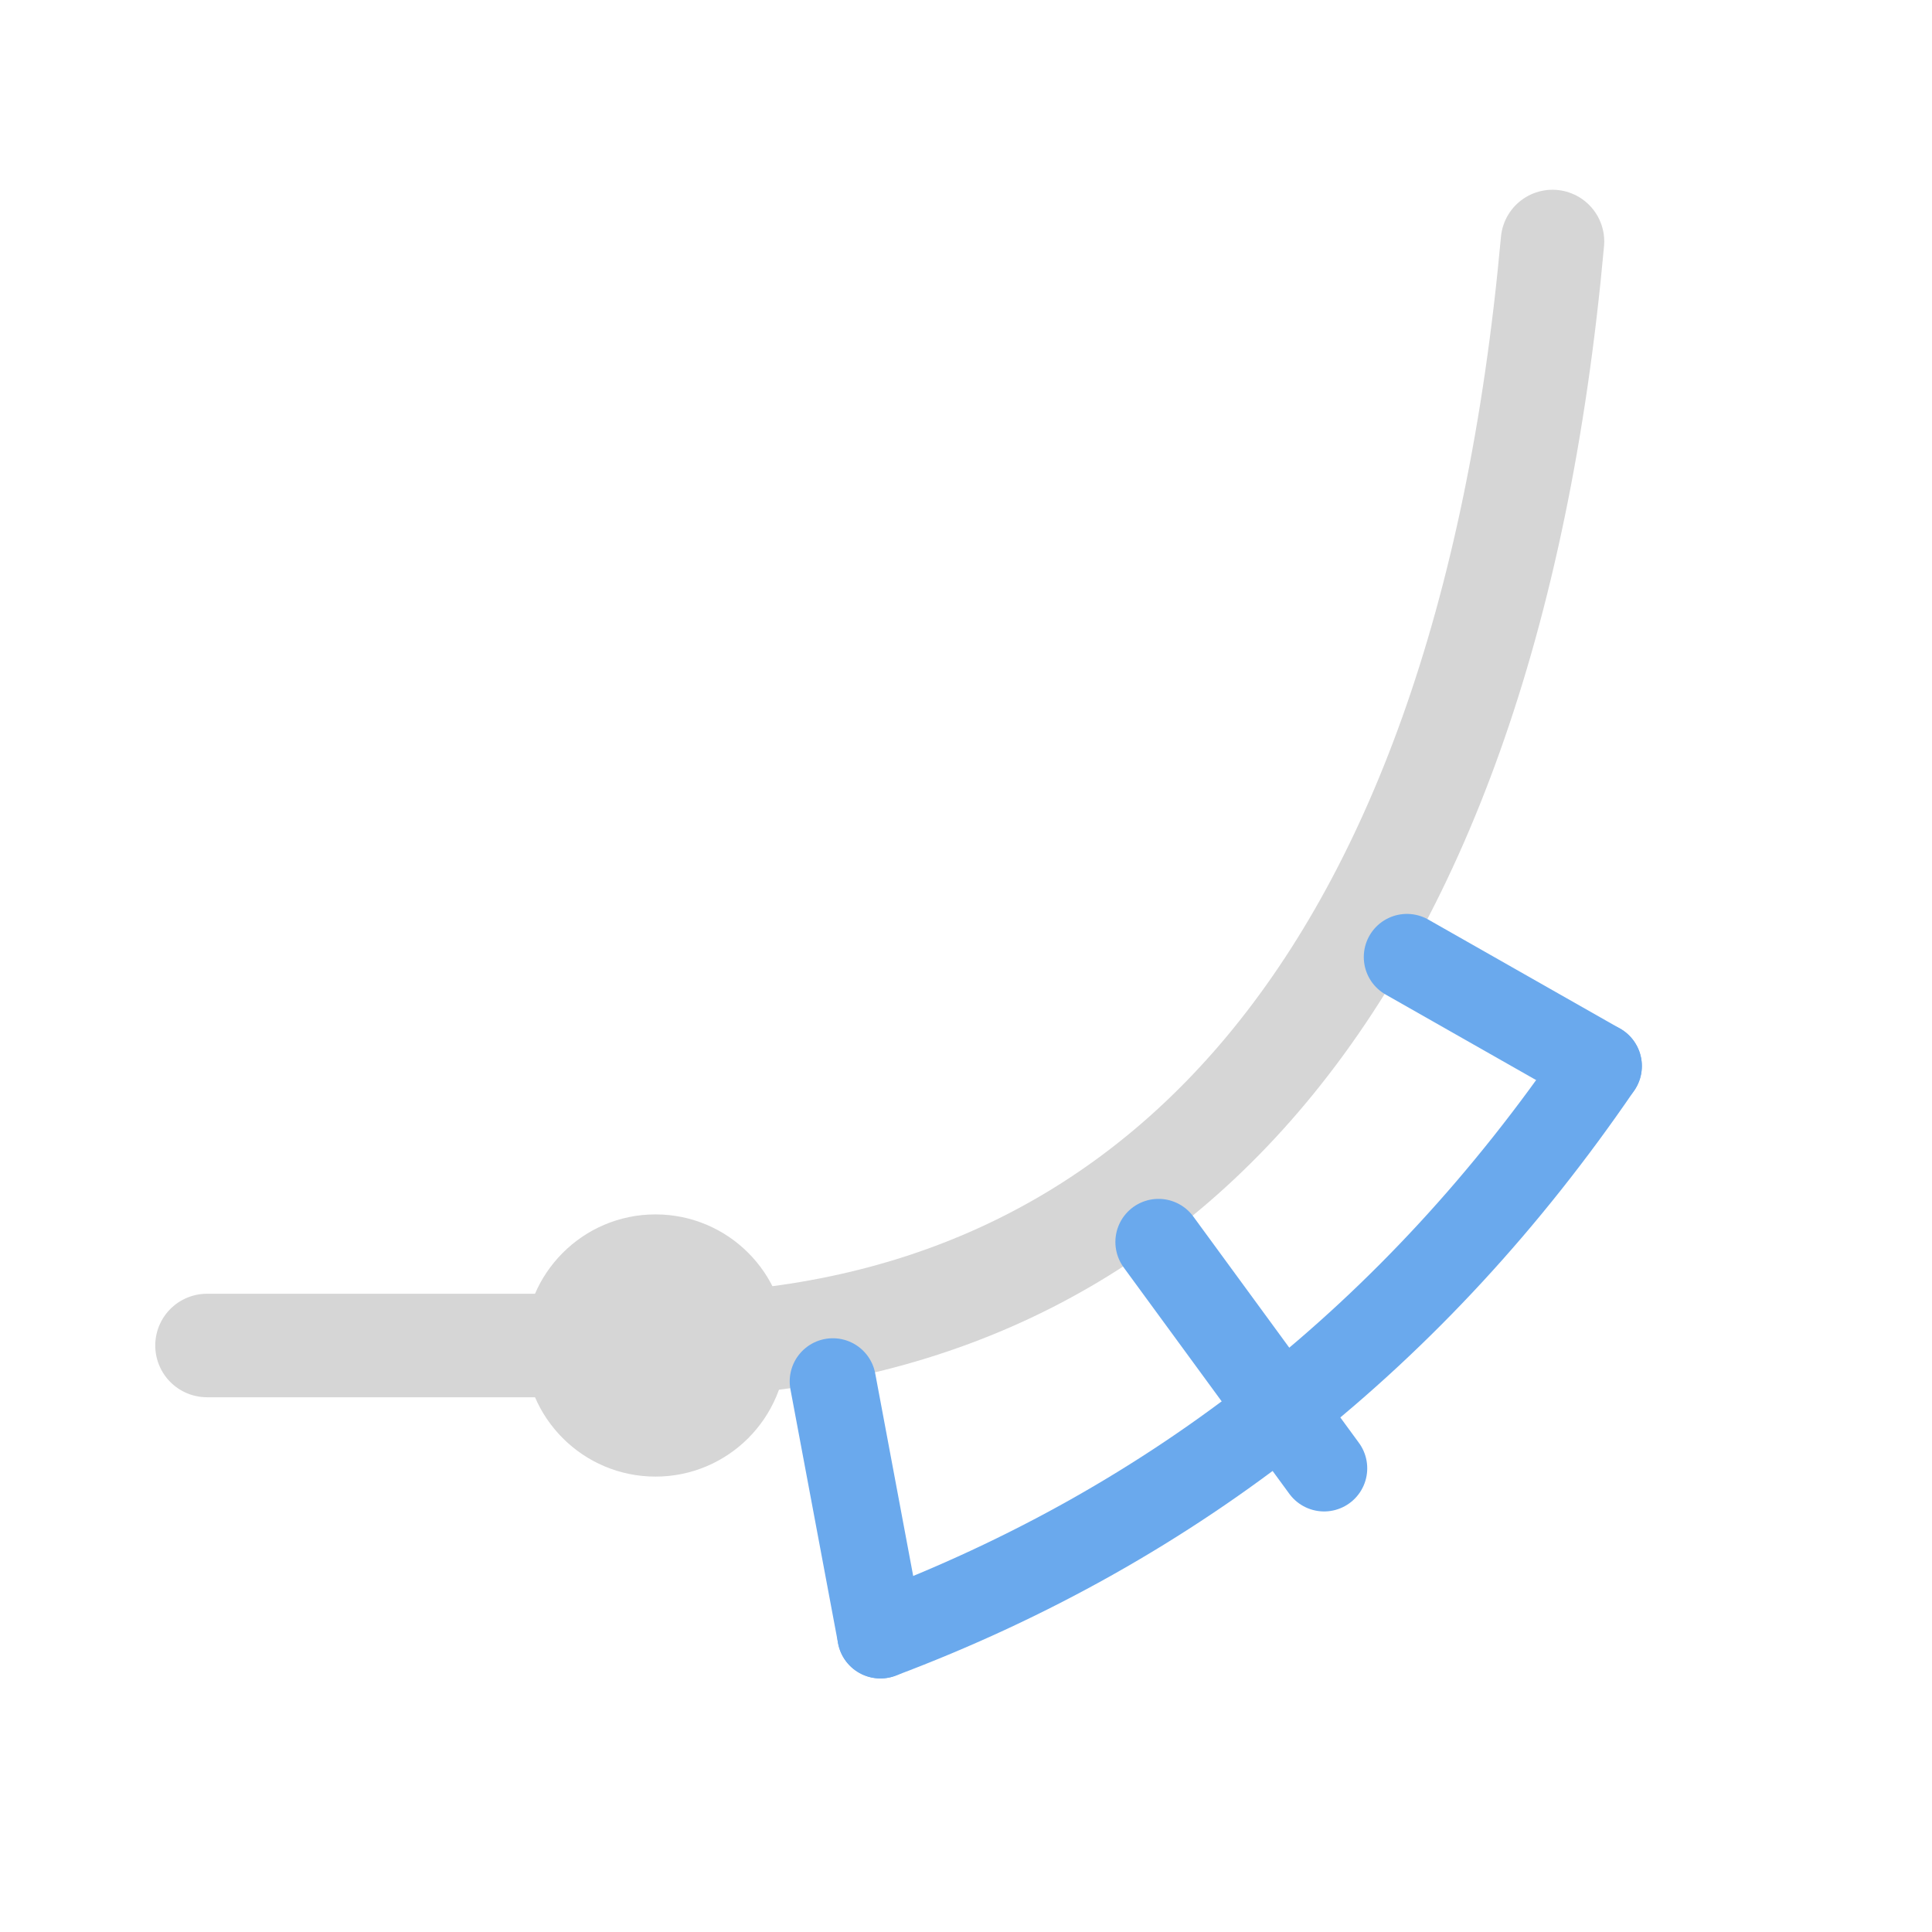
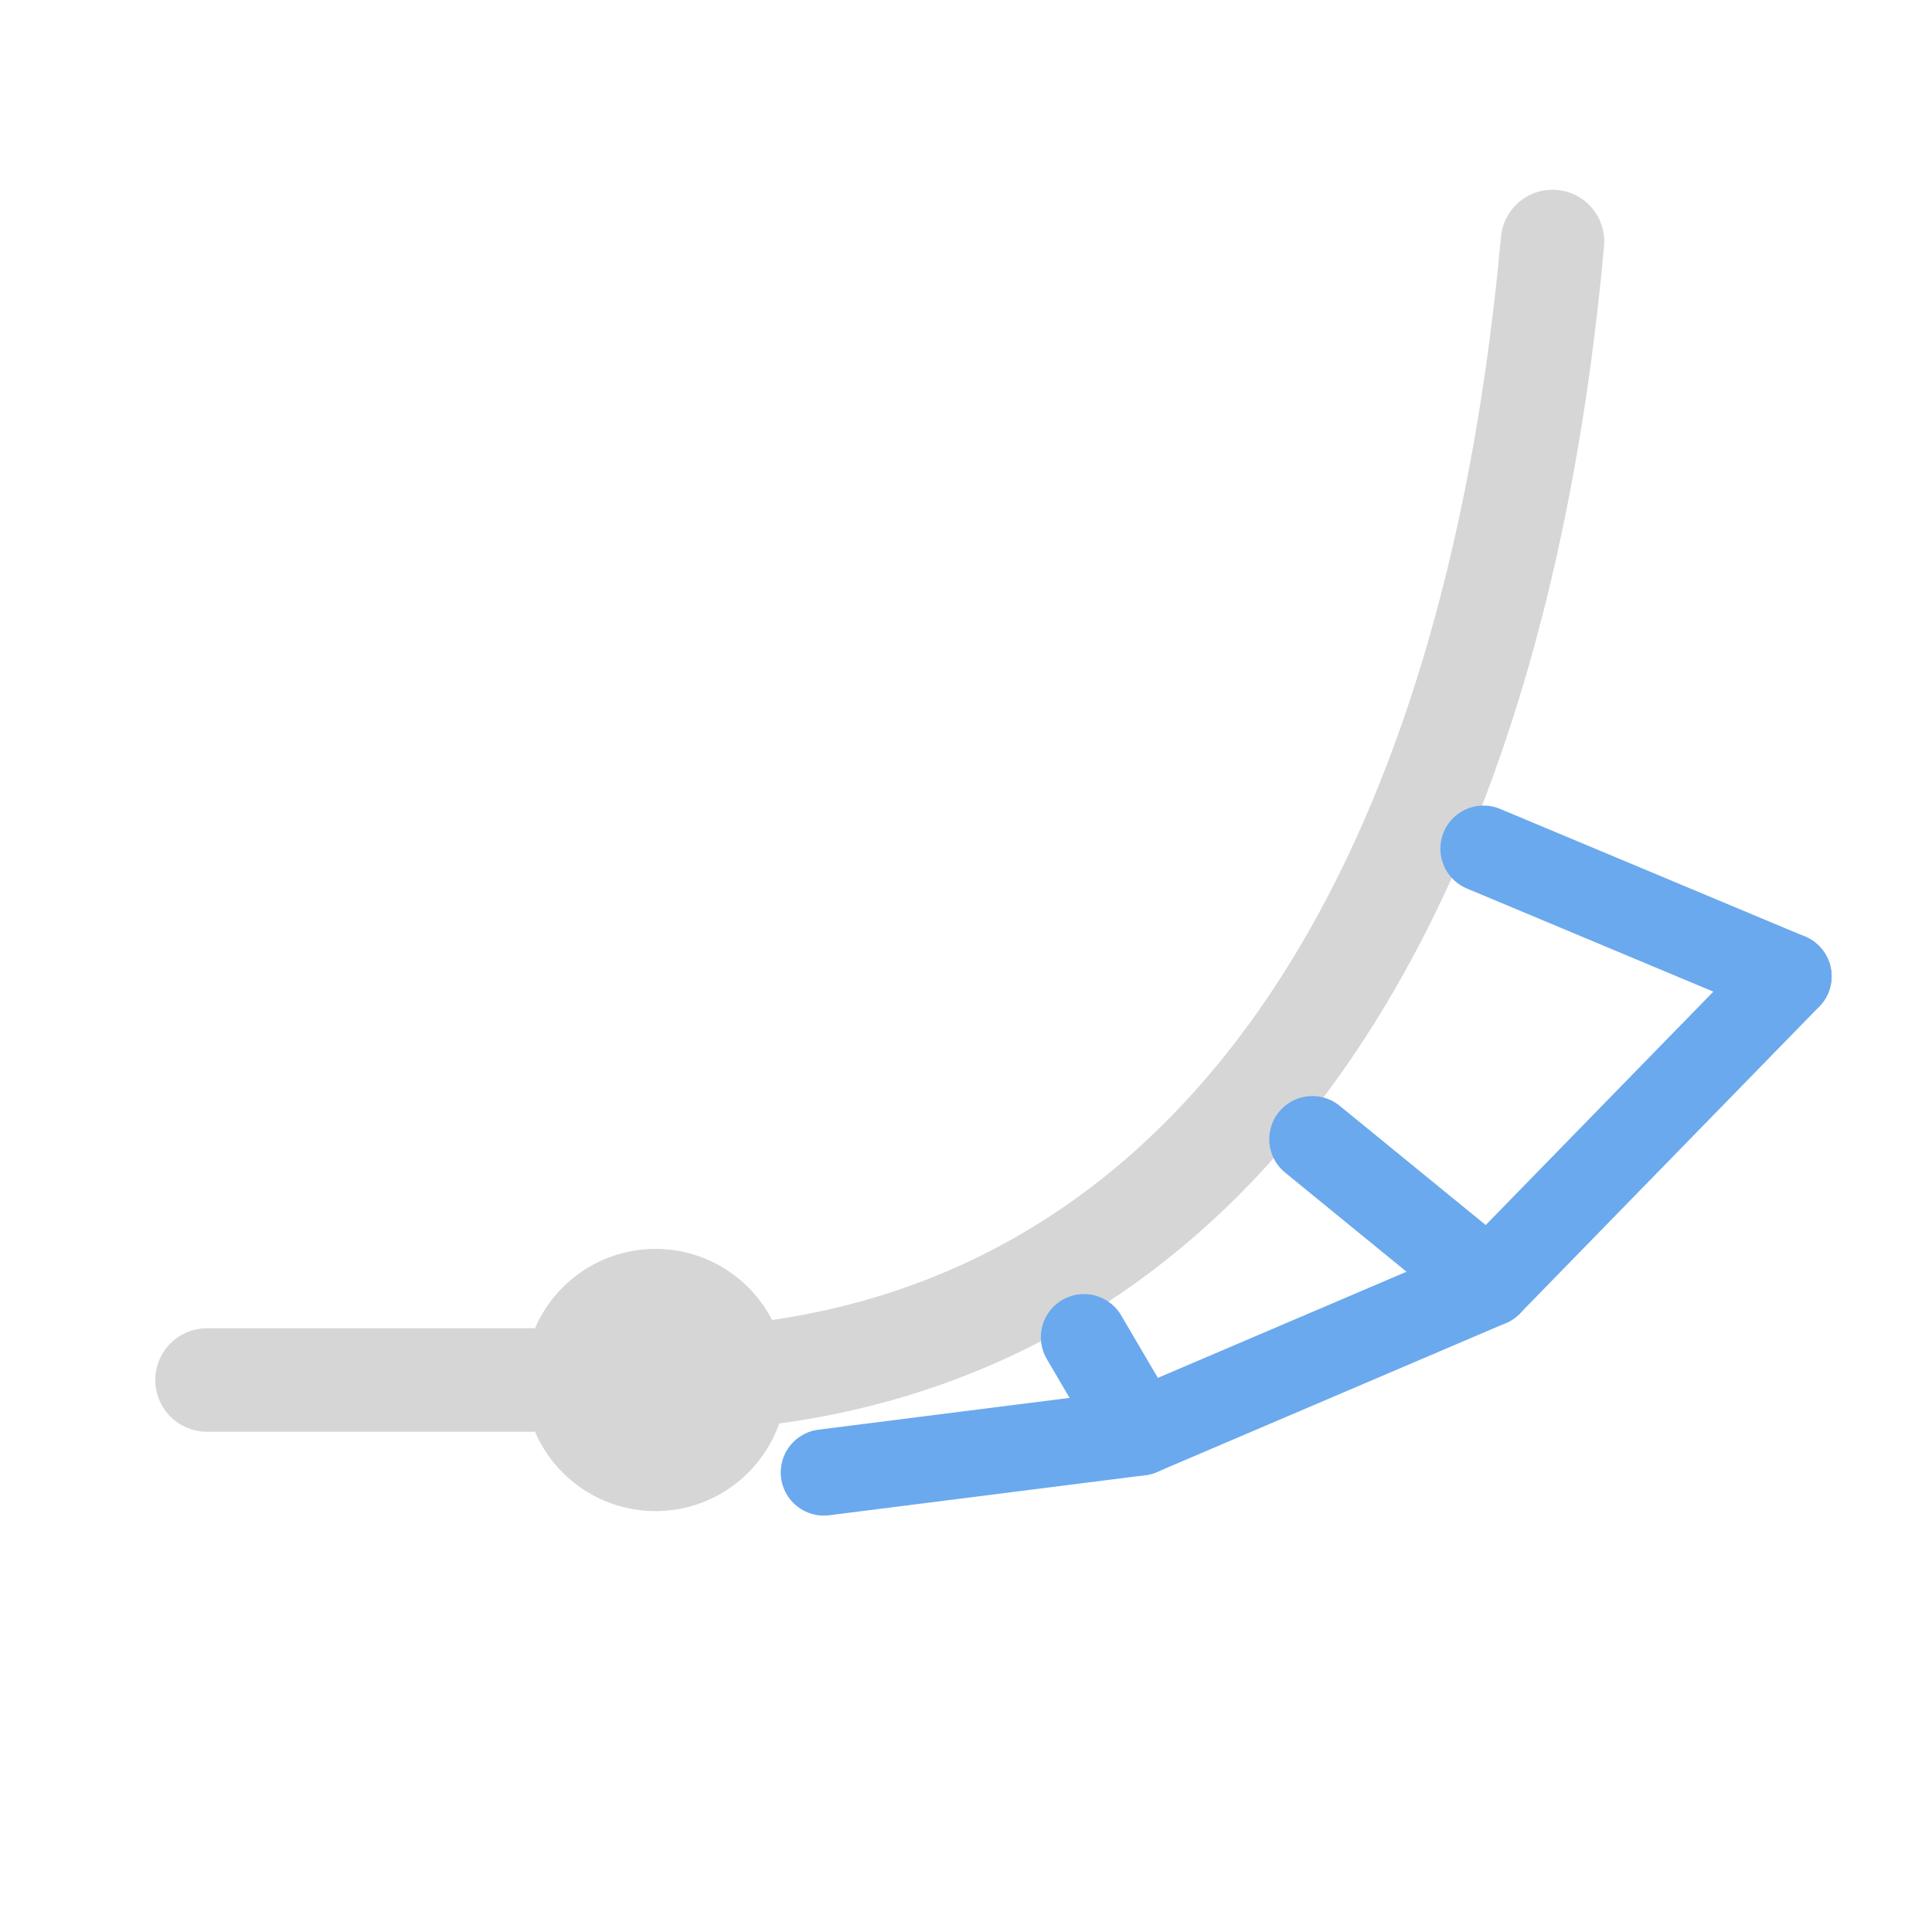
<svg xmlns="http://www.w3.org/2000/svg" viewBox="0 0 28 28" fill="none" stroke-linecap="round" stroke-linejoin="round">
-   <path d="M3 19.5L9.5 19.5C16.5 19.5 21.5 14.5 22.5 3.5" stroke="#D6D6D6" stroke-width="1.5" />
-   <circle cx="9.5" cy="19.5" r="1.9" fill="#D6D6D6" />
-   <path d="M12.07 20.02L12.76 23.7M16.79 18L19.19 21.28M20.39 13.87L23.17 15.45" stroke="#6AA9ED" stroke-width="1.25" />
-   <path d="M12.76 23.7Q19.19 21.28 23.17 15.45" stroke="#6AA9ED" stroke-width="1.25" />
+   <path d="M3 20L9.5 20C16.5 20 21.5 14.5 22.5 3.5" stroke="#D6D6D6" stroke-width="1.5" />
+   <circle cx="9.5" cy="20" r="1.9" fill="#D6D6D6" />
+   <path d="M15.71 19.38L16.52 20.76M19.02 16.51L21.58 18.6M21.5 12.3L25.92 14.15" stroke="#6AA9ED" stroke-width="1.25" />
+   <path d="M11.94 21.34L16.52 20.76L21.58 18.6L25.92 14.15" stroke="#6AA9ED" stroke-width="1.25" />
</svg>
